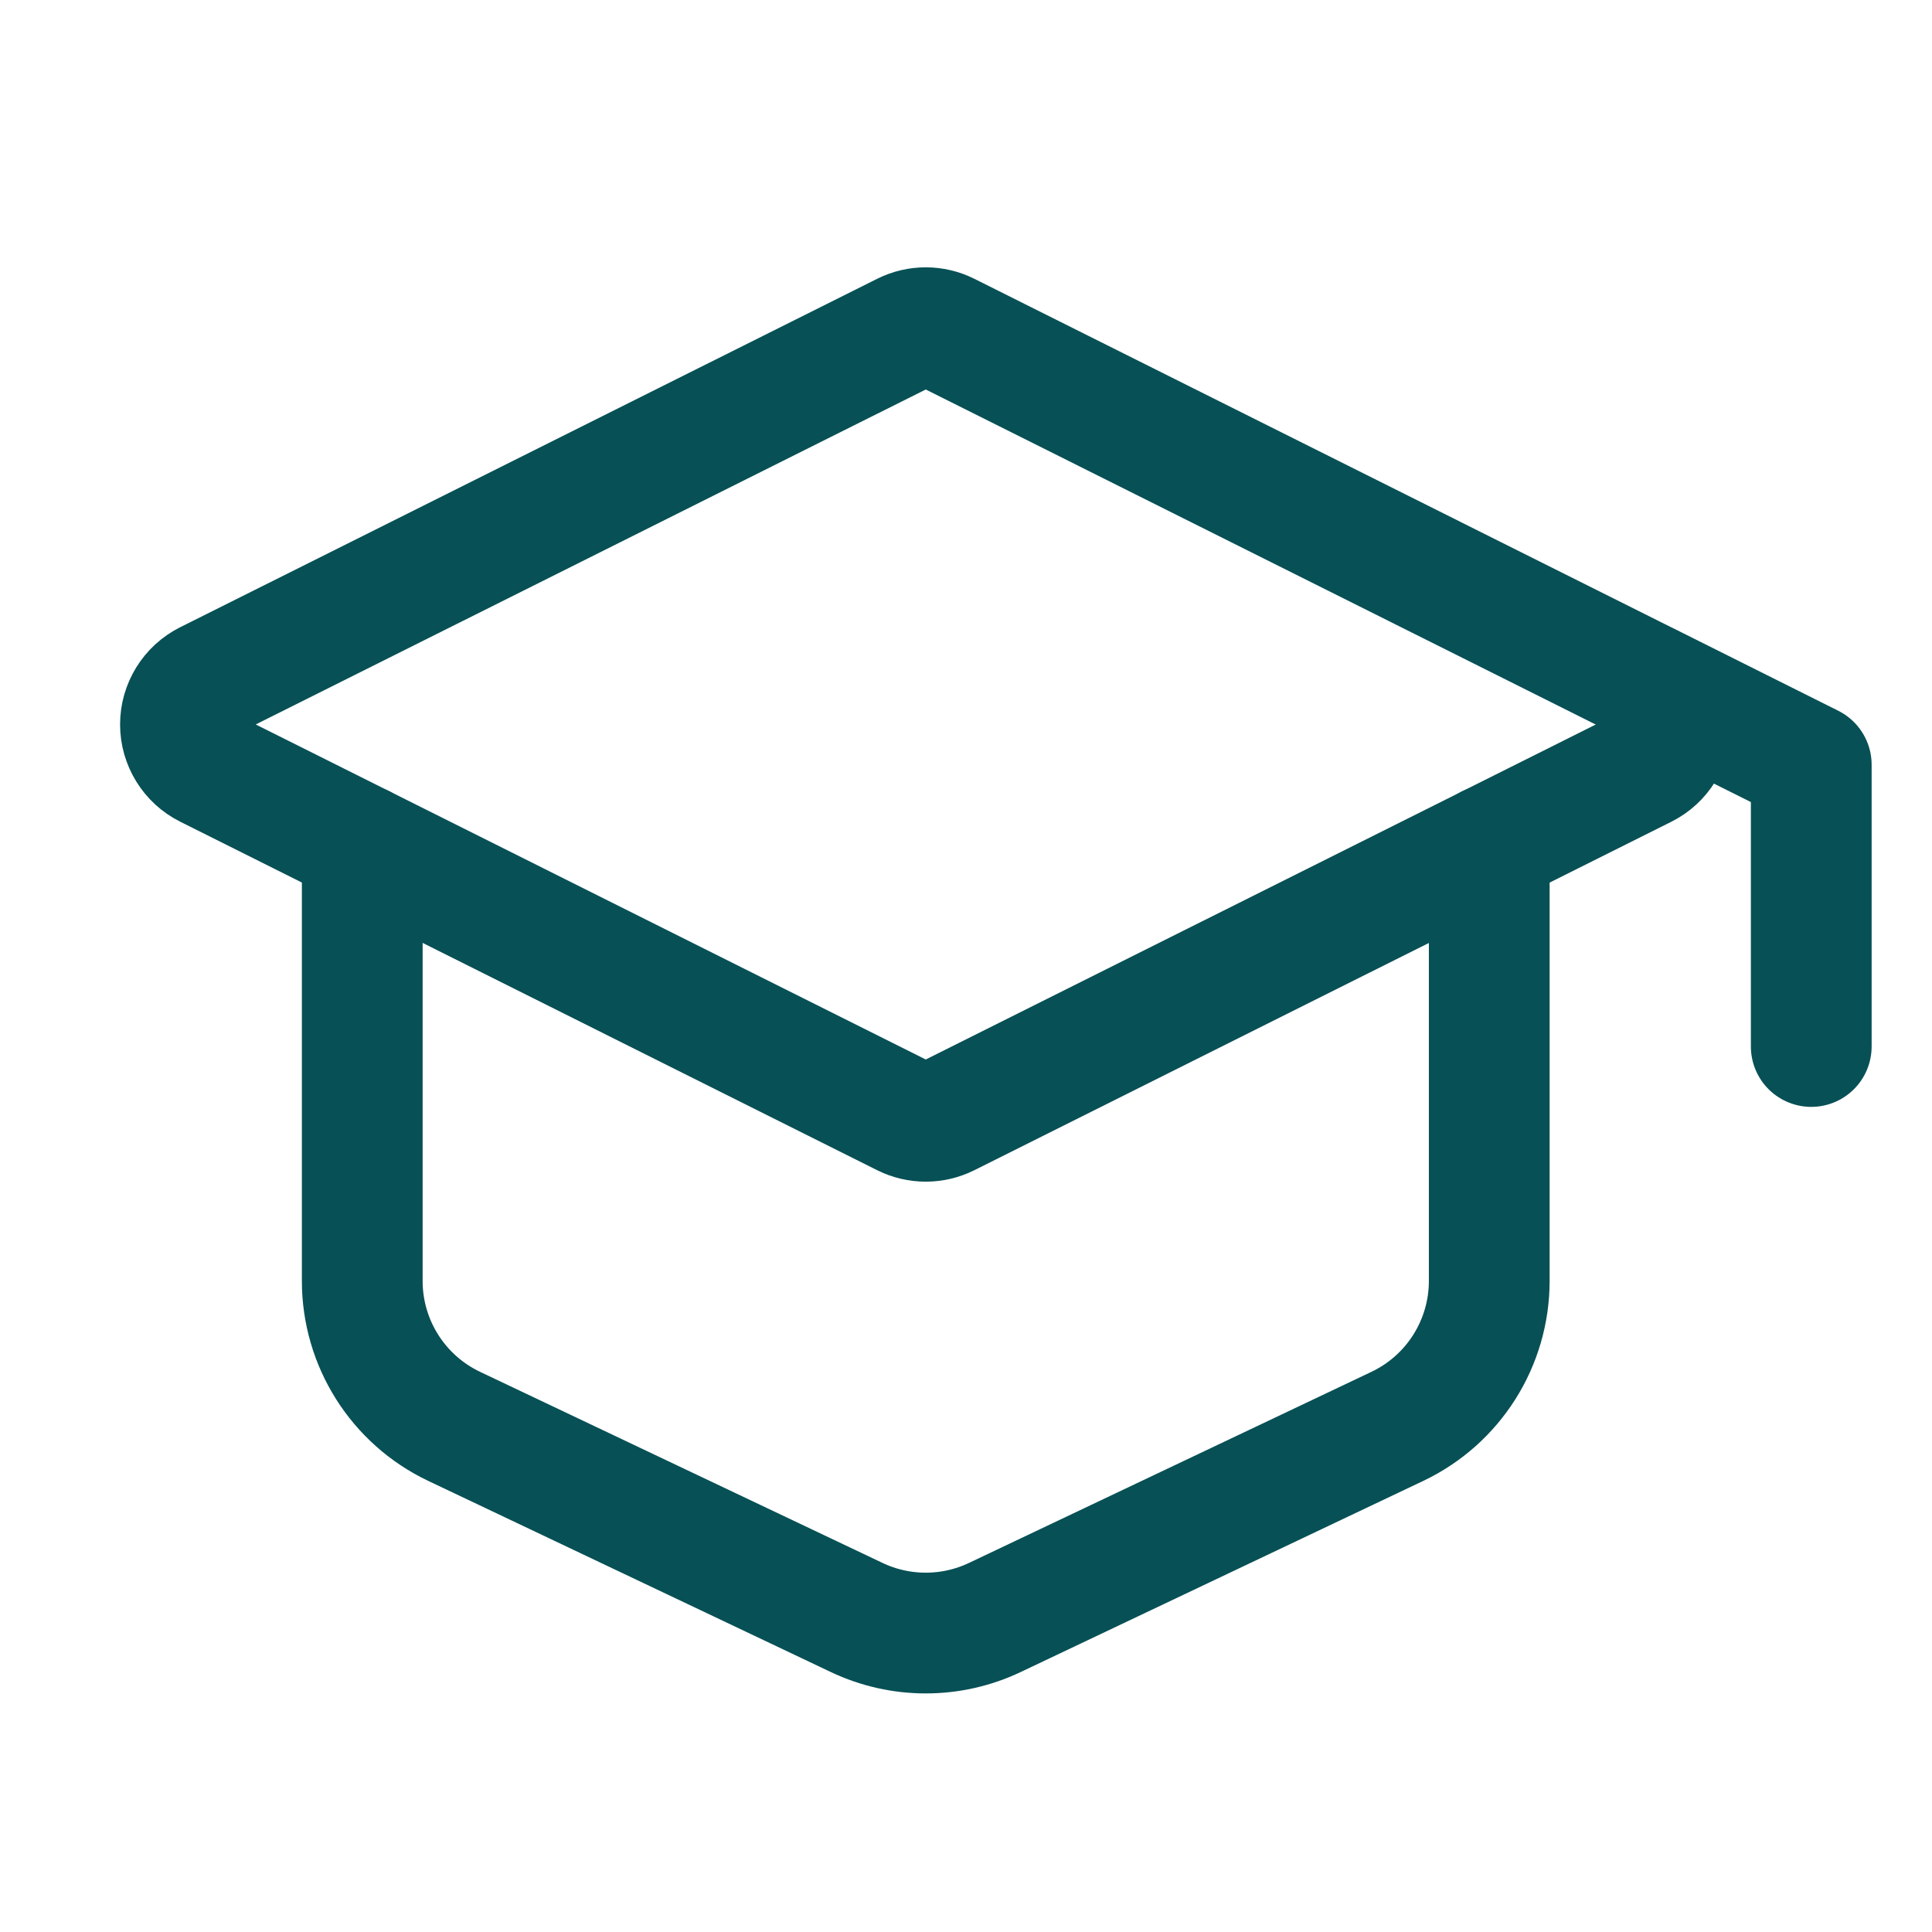
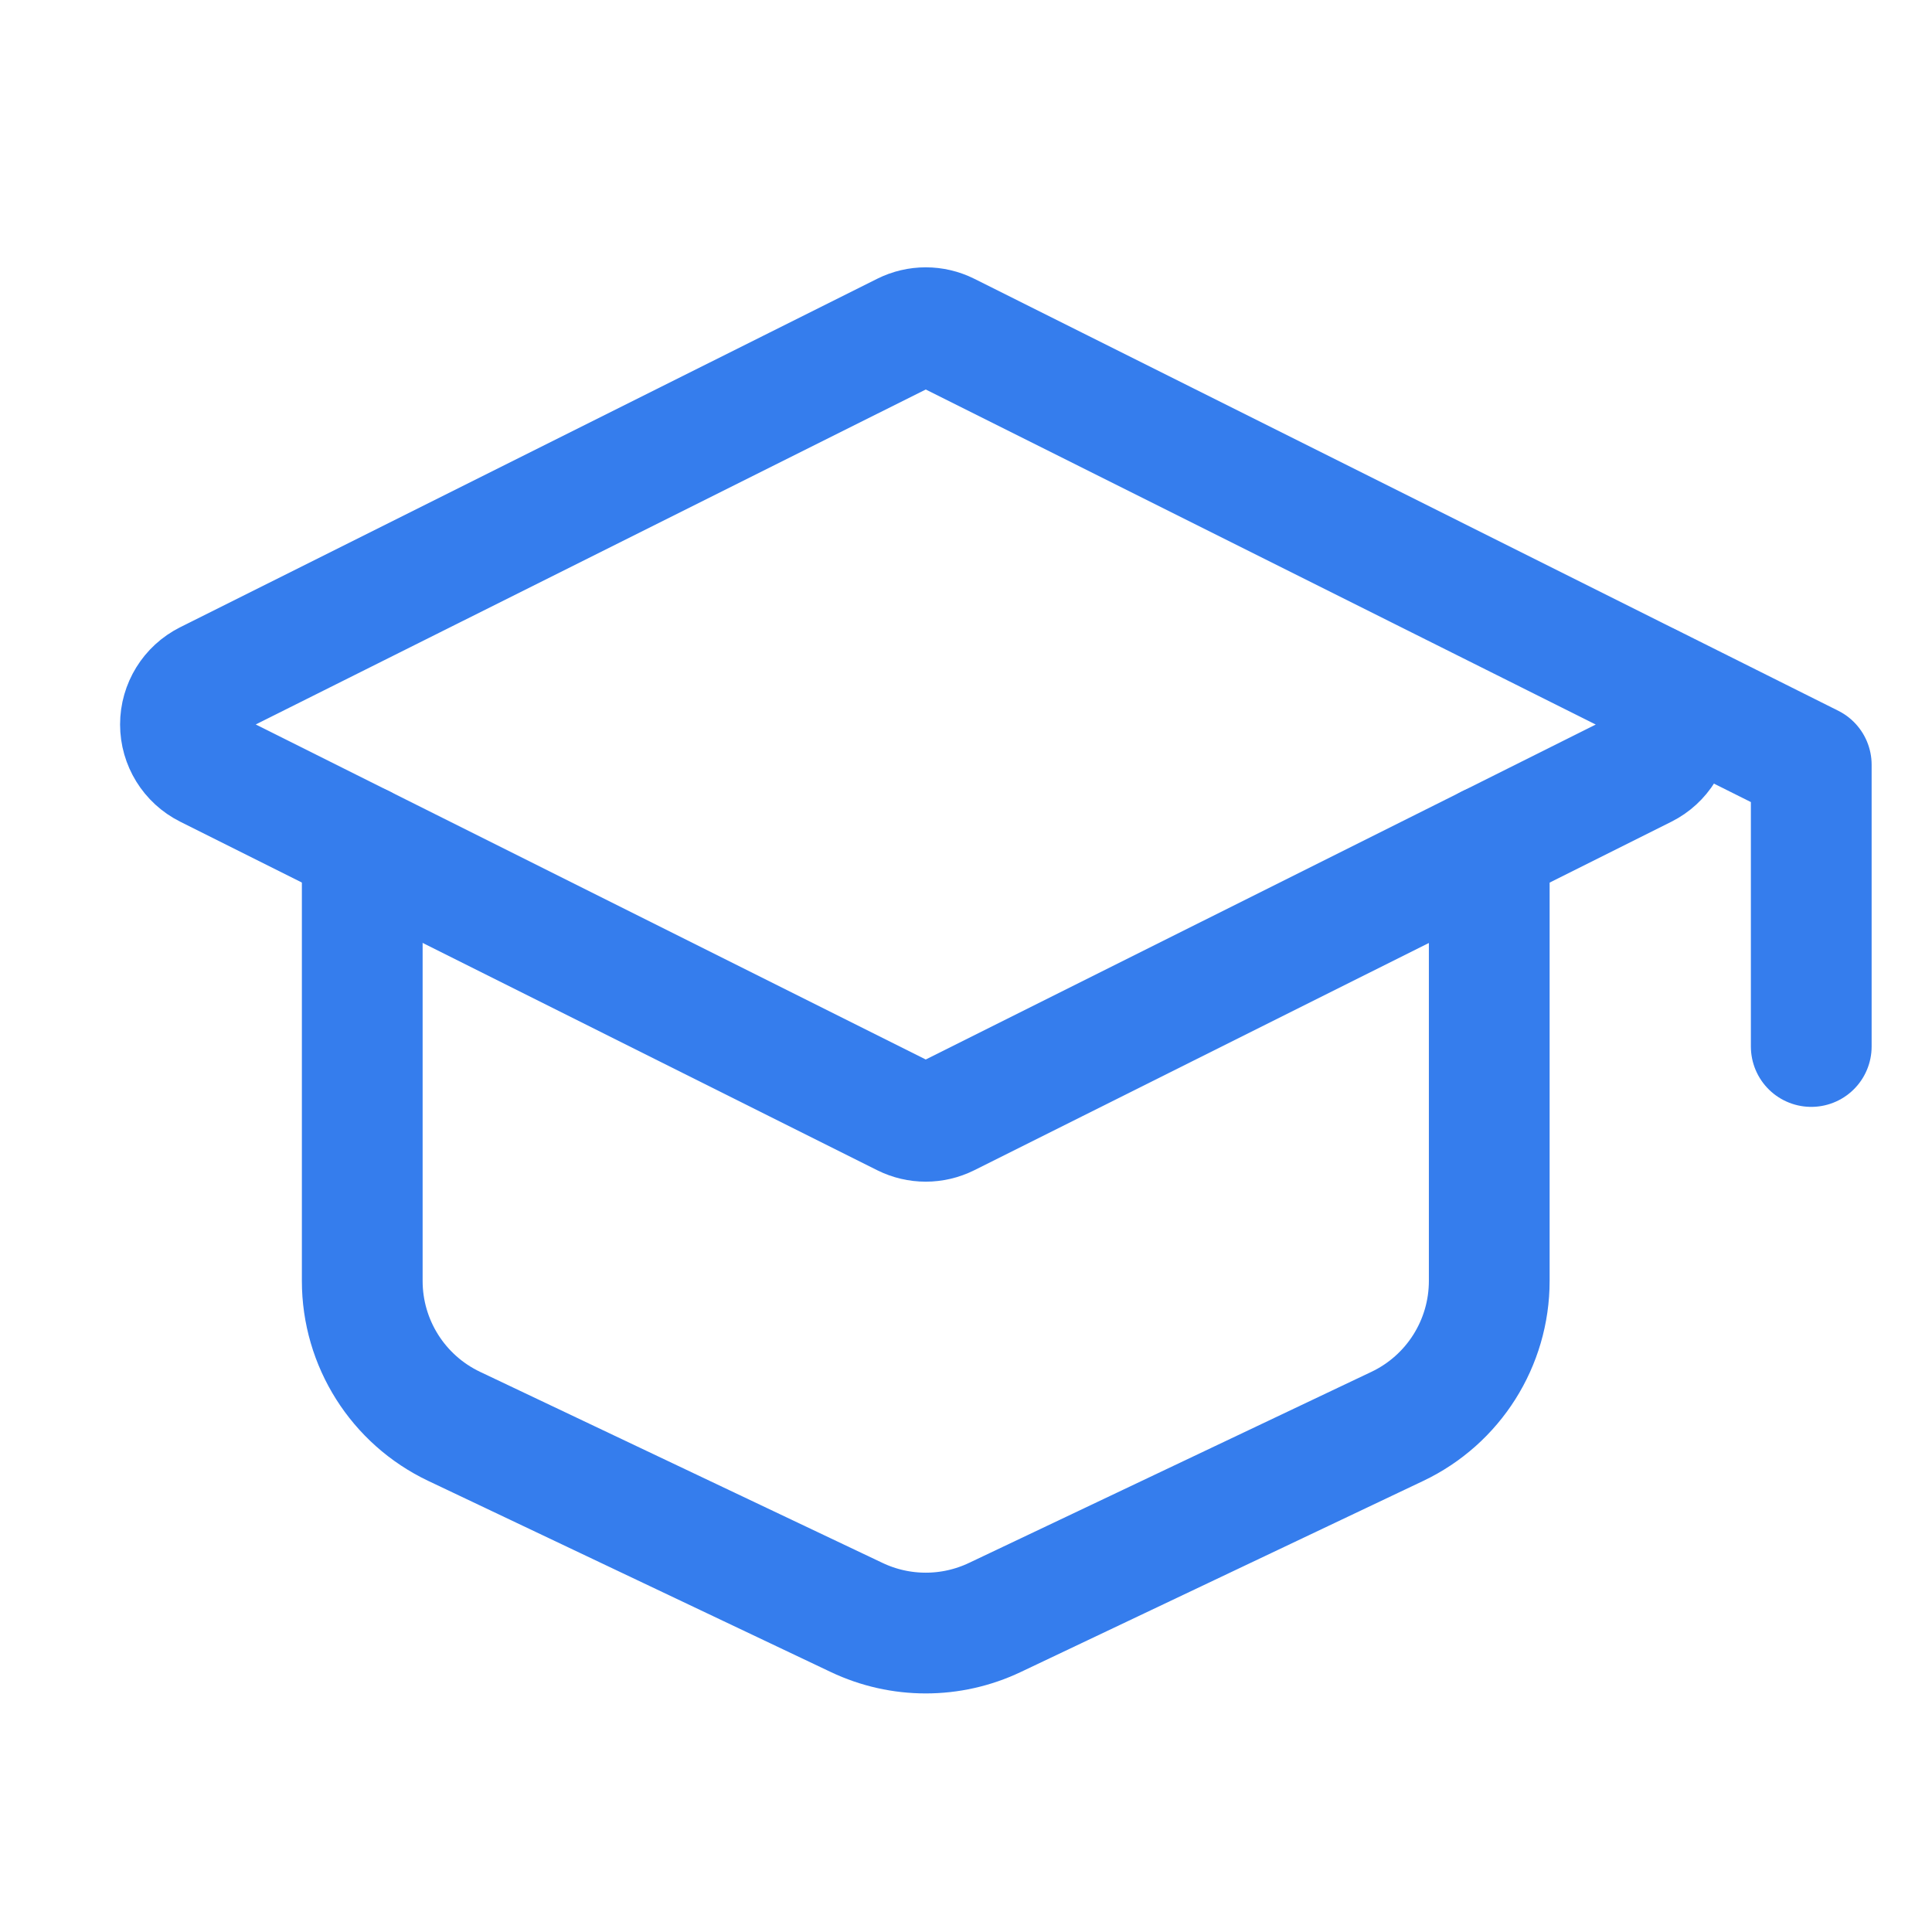
<svg xmlns="http://www.w3.org/2000/svg" width="1em" height="1em" viewBox="0 0 24 24">
-   <g fill="none" stroke="#075056" stroke-linecap="round" stroke-linejoin="round" stroke-width="1.5">
+   <g fill="none" stroke="#357DED" stroke-linecap="round" stroke-linejoin="round" stroke-width="1.5">
    <path d="m2.573 8.463l8.659-4.329a.6.6 0 0 1 .536 0l8.659 4.33a.6.6 0 0 1 0 1.073l-8.659 4.329a.6.6 0 0 1-.536 0l-8.659-4.33a.6.6 0 0 1 0-1.073" />
    <path d="M22.5 13V9.5l-2-1m-16 2v5.412a2 2 0 0 0 1.142 1.807l5 2.374a2 2 0 0 0 1.716 0l5-2.374a2 2 0 0 0 1.142-1.807V10.5" />
  </g>
</svg>
